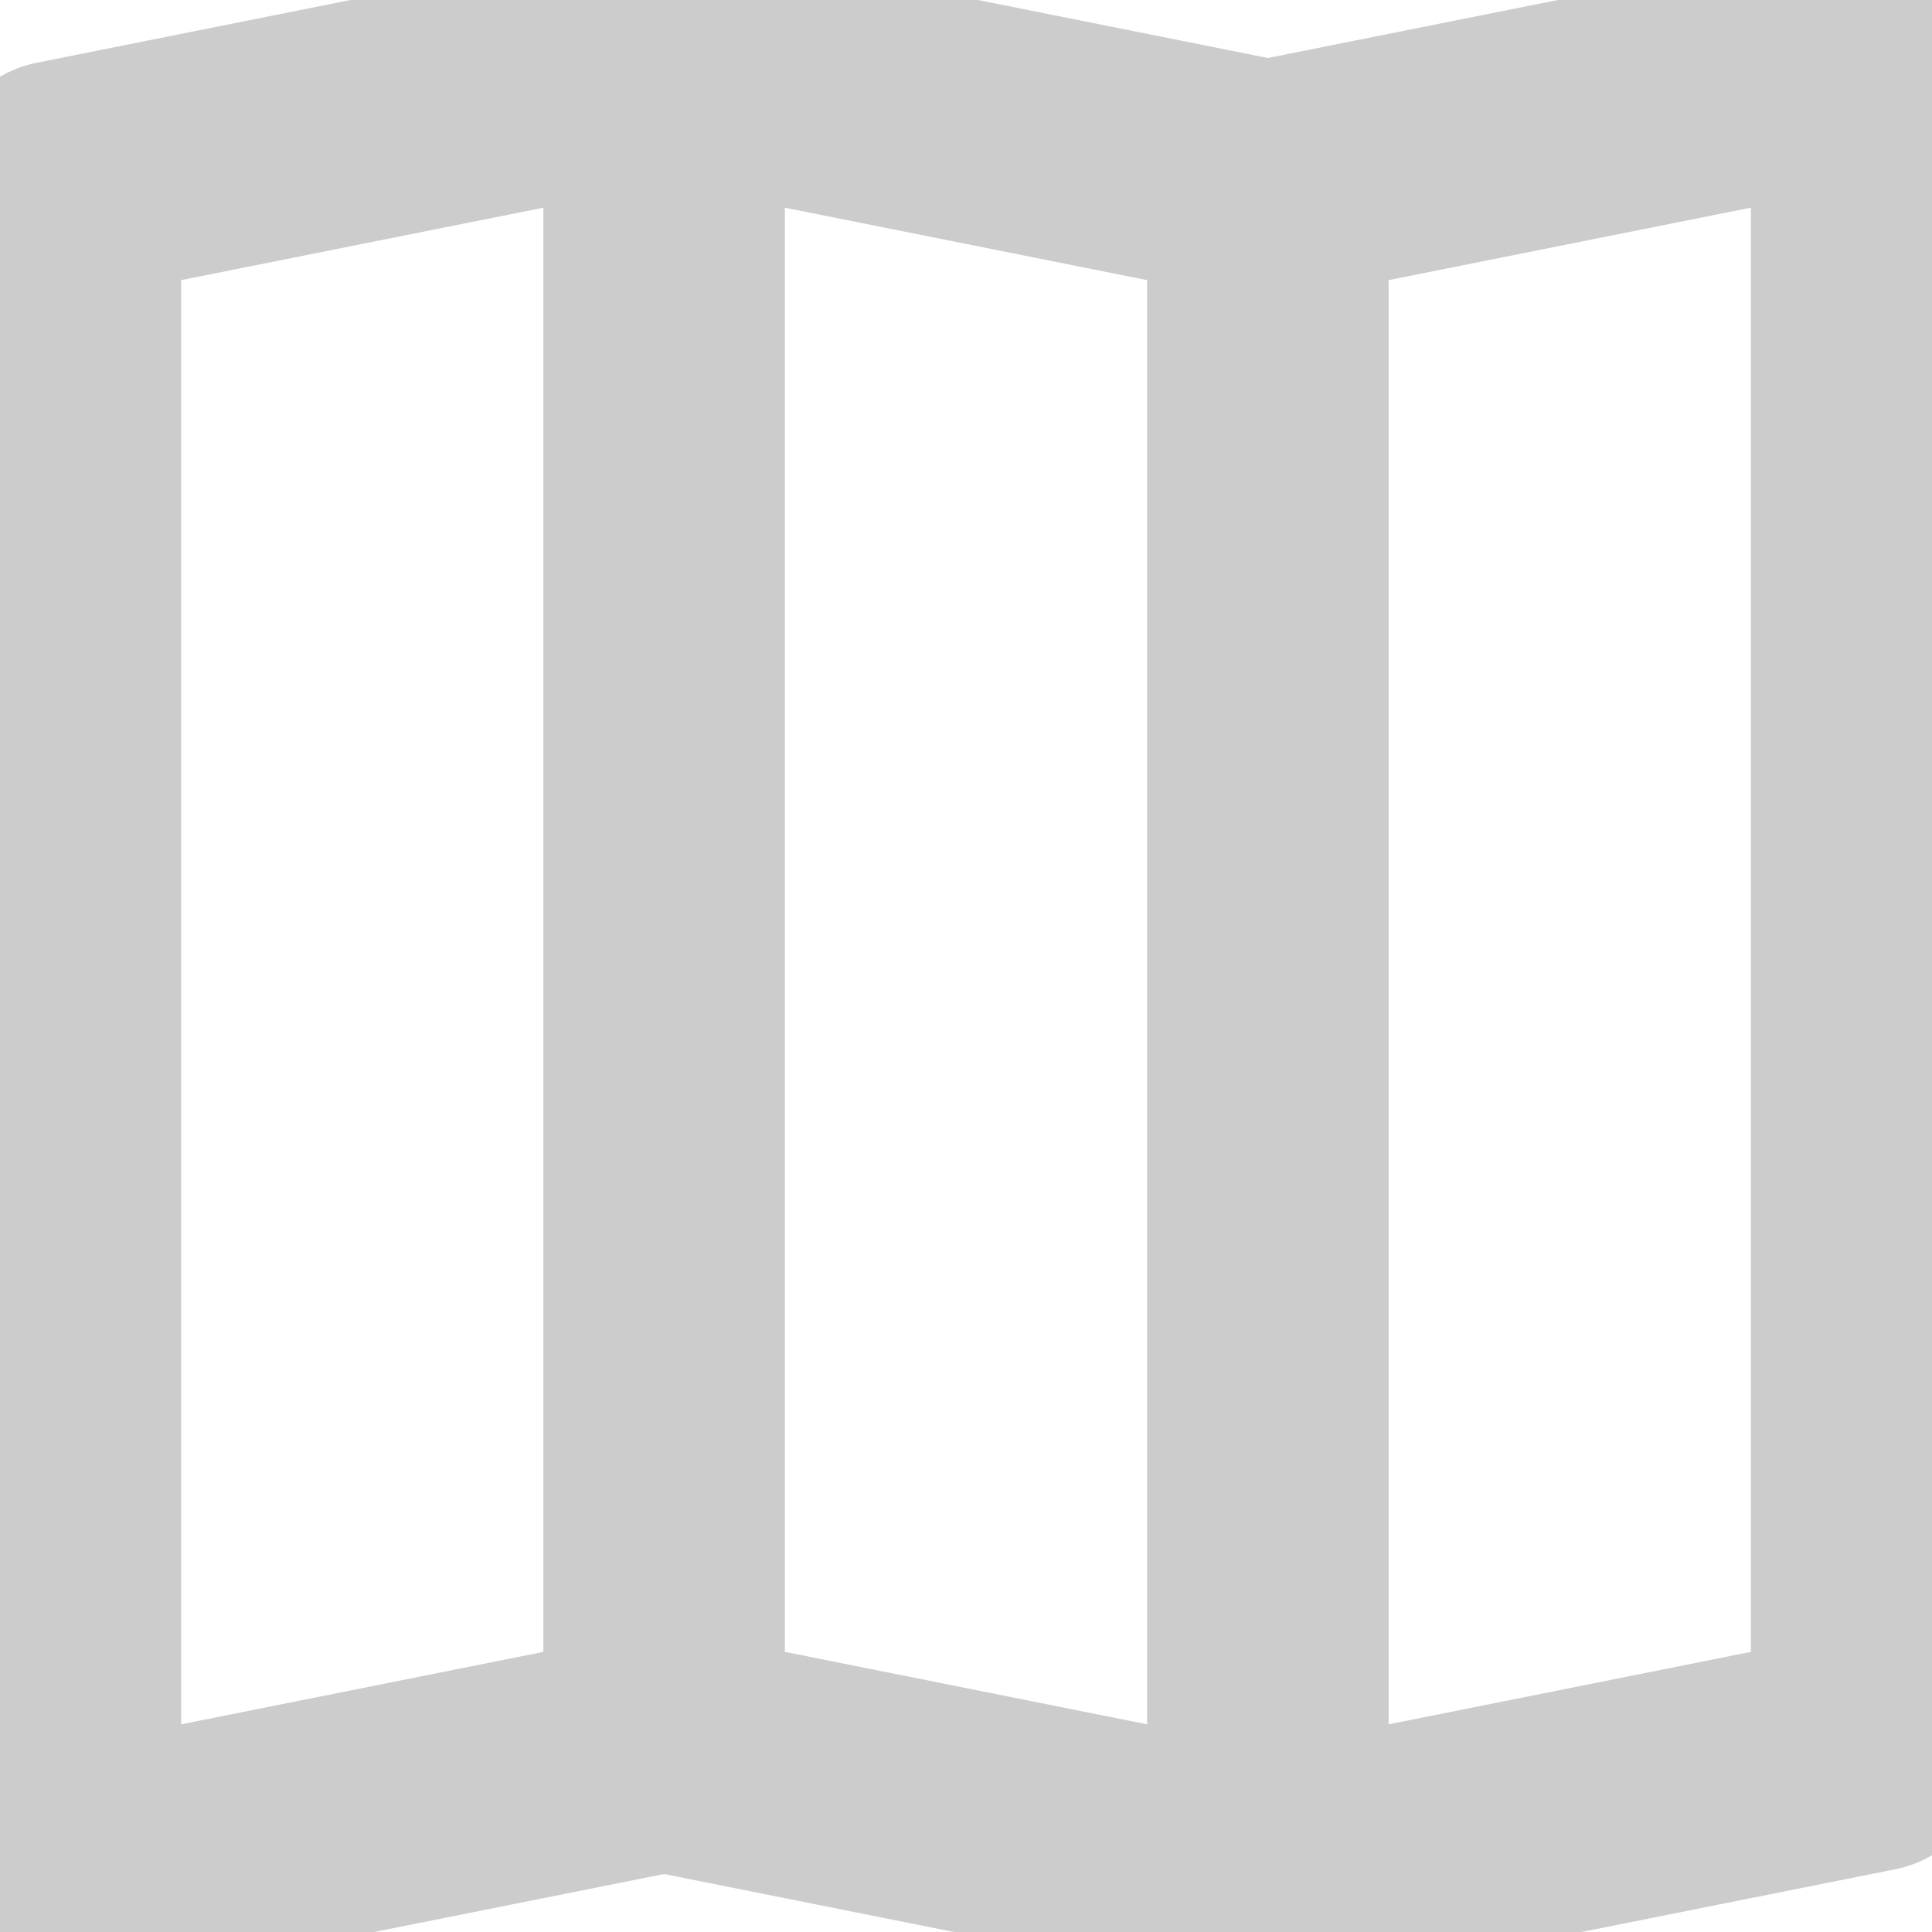
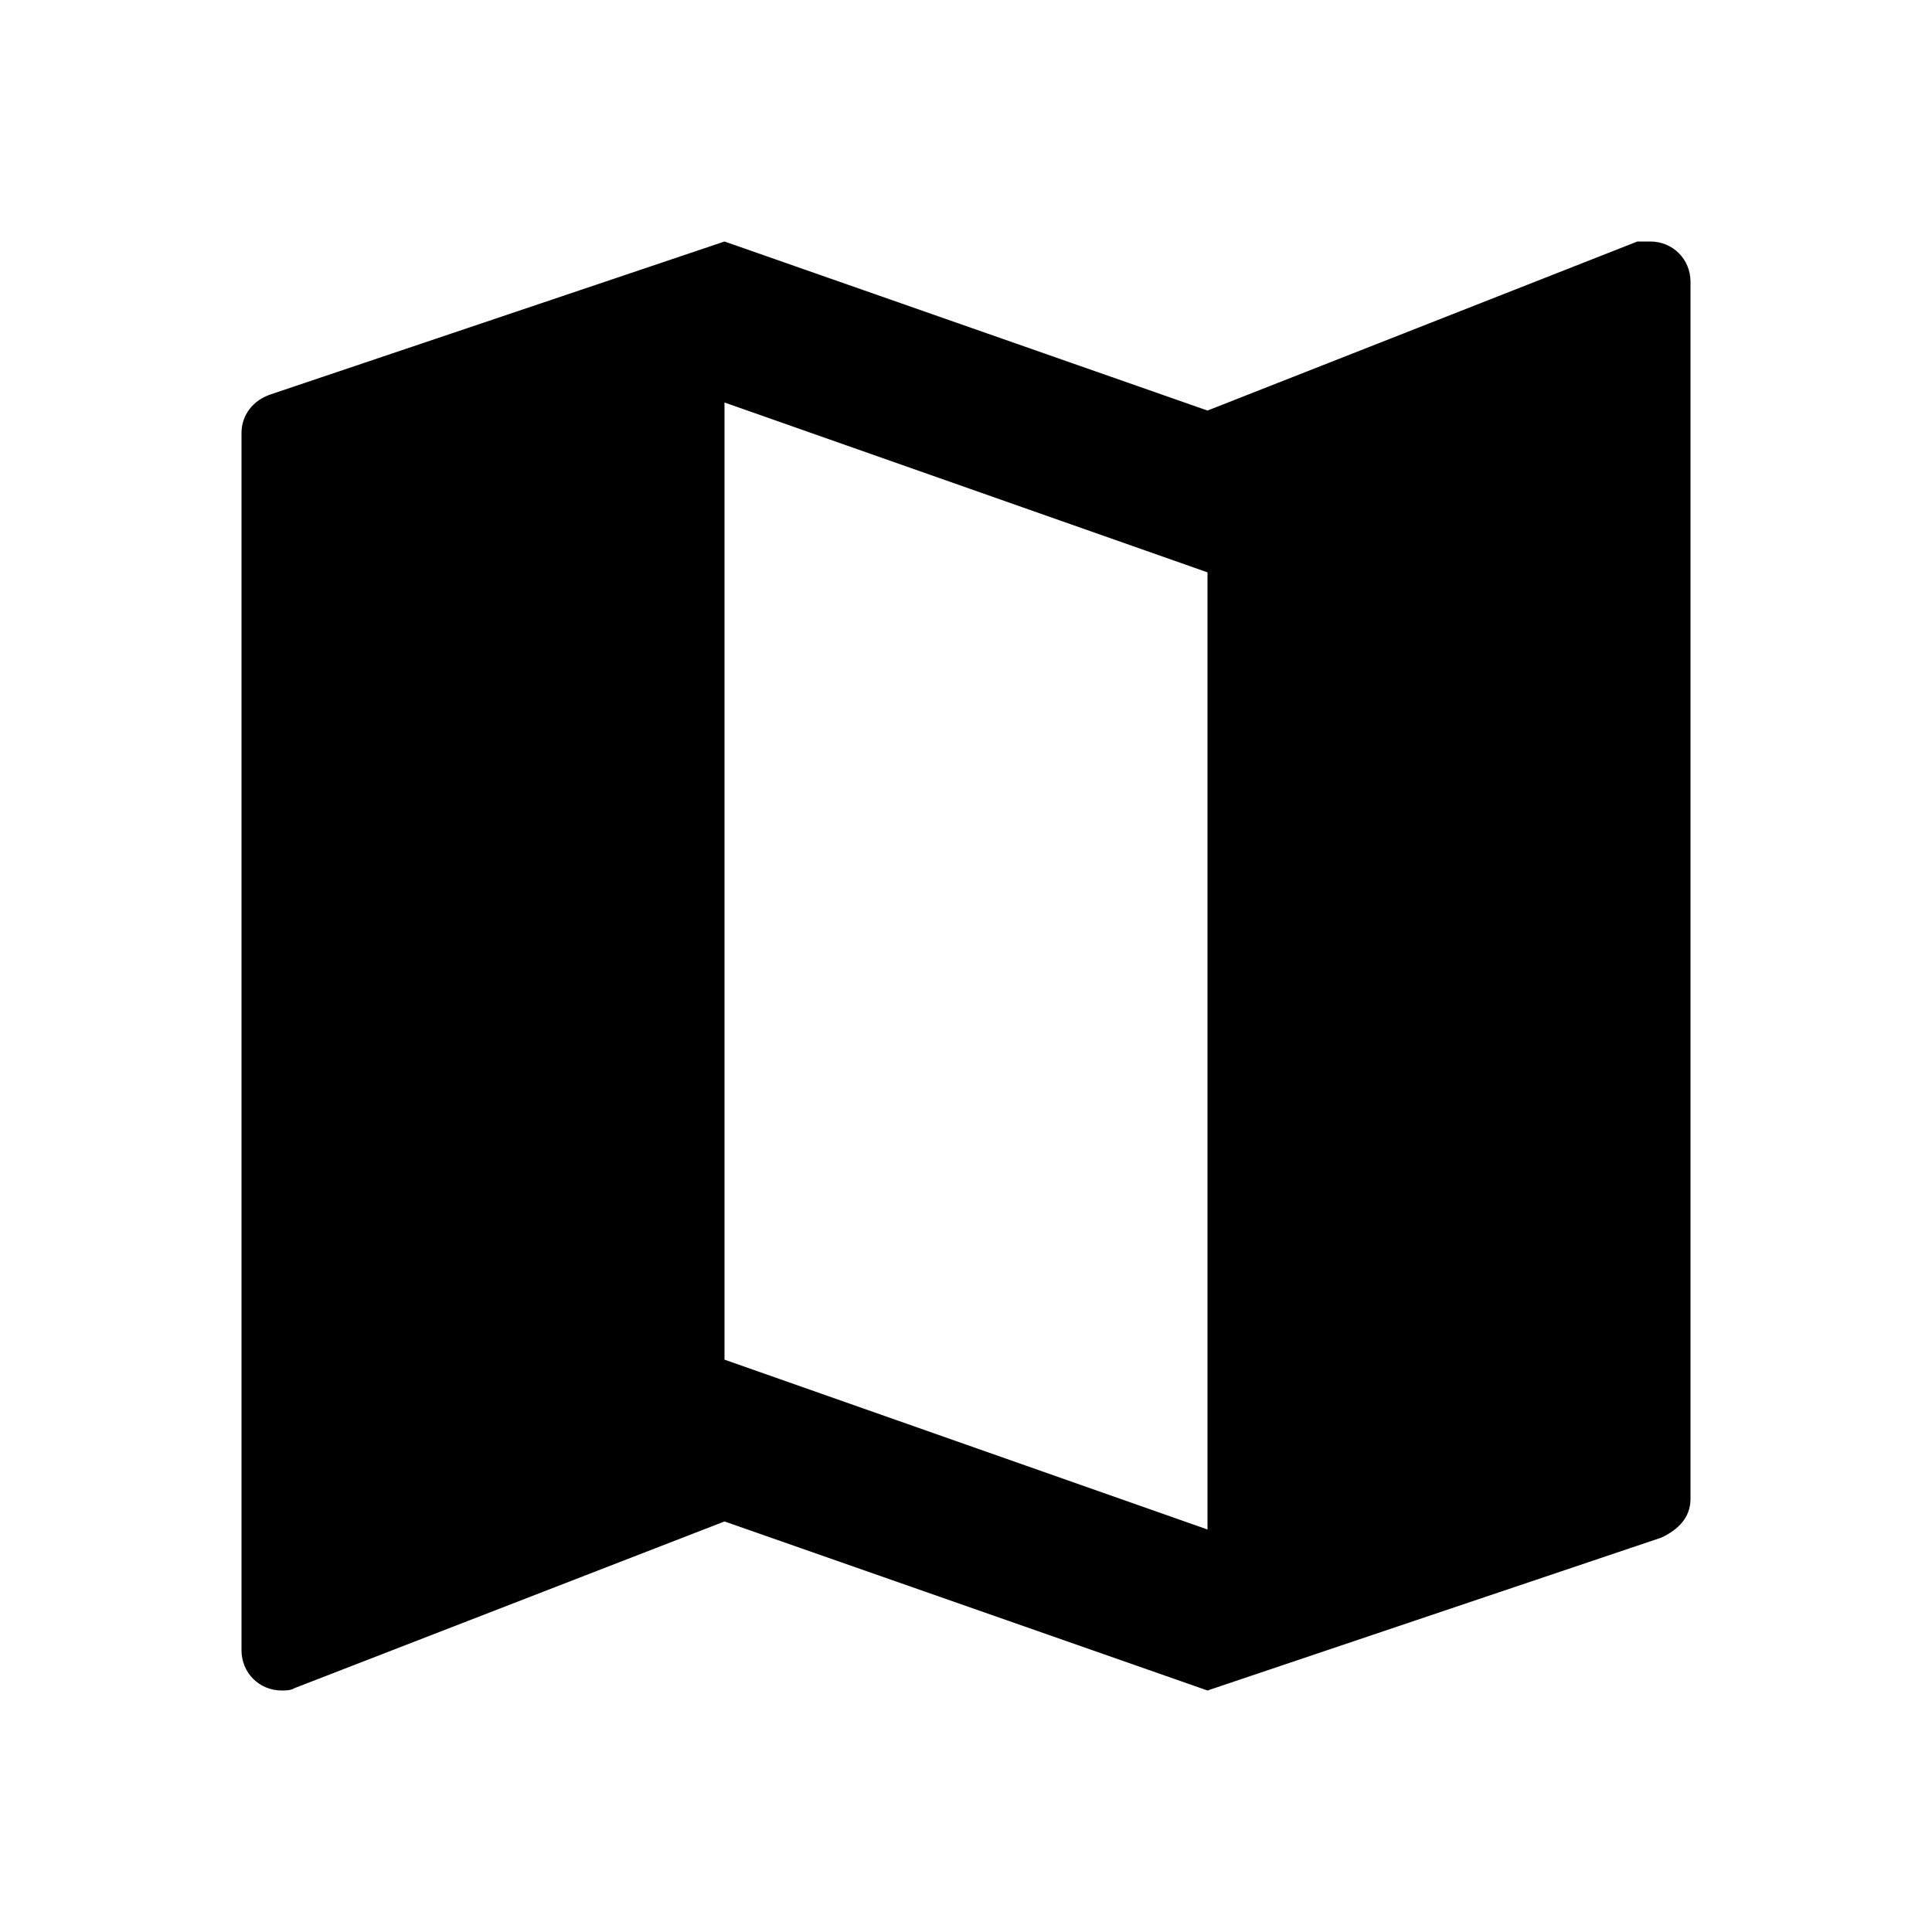
- <svg xmlns="http://www.w3.org/2000/svg" width="22" height="22" viewBox="0 0 16 16">
-   <path fill-rule="evenodd" d="M15.817.113A.5.5 0 0 1 16 .5v14a.5.5 0 0 1-.402.49l-5 1a.502.502 0 0 1-.196 0L5.5 15.01l-4.902.98A.5.5 0 0 1 0 15.5v-14a.5.5 0 0 1 .402-.49l5-1a.5.5 0 0 1 .196 0L10.5.99l4.902-.98a.5.5 0 0 1 .415.103zM10 1.91l-4-.8v12.98l4 .8V1.91zm1 12.98l4-.8V1.11l-4 .8v12.98zm-6-.8V1.11l-4 .8v12.98l4-.8z" stroke="#cccccc" fill="#cccccc" />
+ <svg xmlns="http://www.w3.org/2000/svg" version="1.1" width="24" height="24" viewBox="0 0 24 24">
+   <path d="M15,19L9,16.89V5L15,7.11M20.5,3C20.44,3 20.39,3 20.34,3L15,5.1L9,3L3.36,4.9C3.15,4.97 3,5.15 3,5.38V20.5C3,20.78 3.22,21 3.5,21C3.55,21 3.61,21 3.66,20.97L9,18.9L15,21L20.64,19.1C20.85,19 21,18.85 21,18.62V3.5C21,3.22 20.78,3 20.5,3Z" />
</svg>
